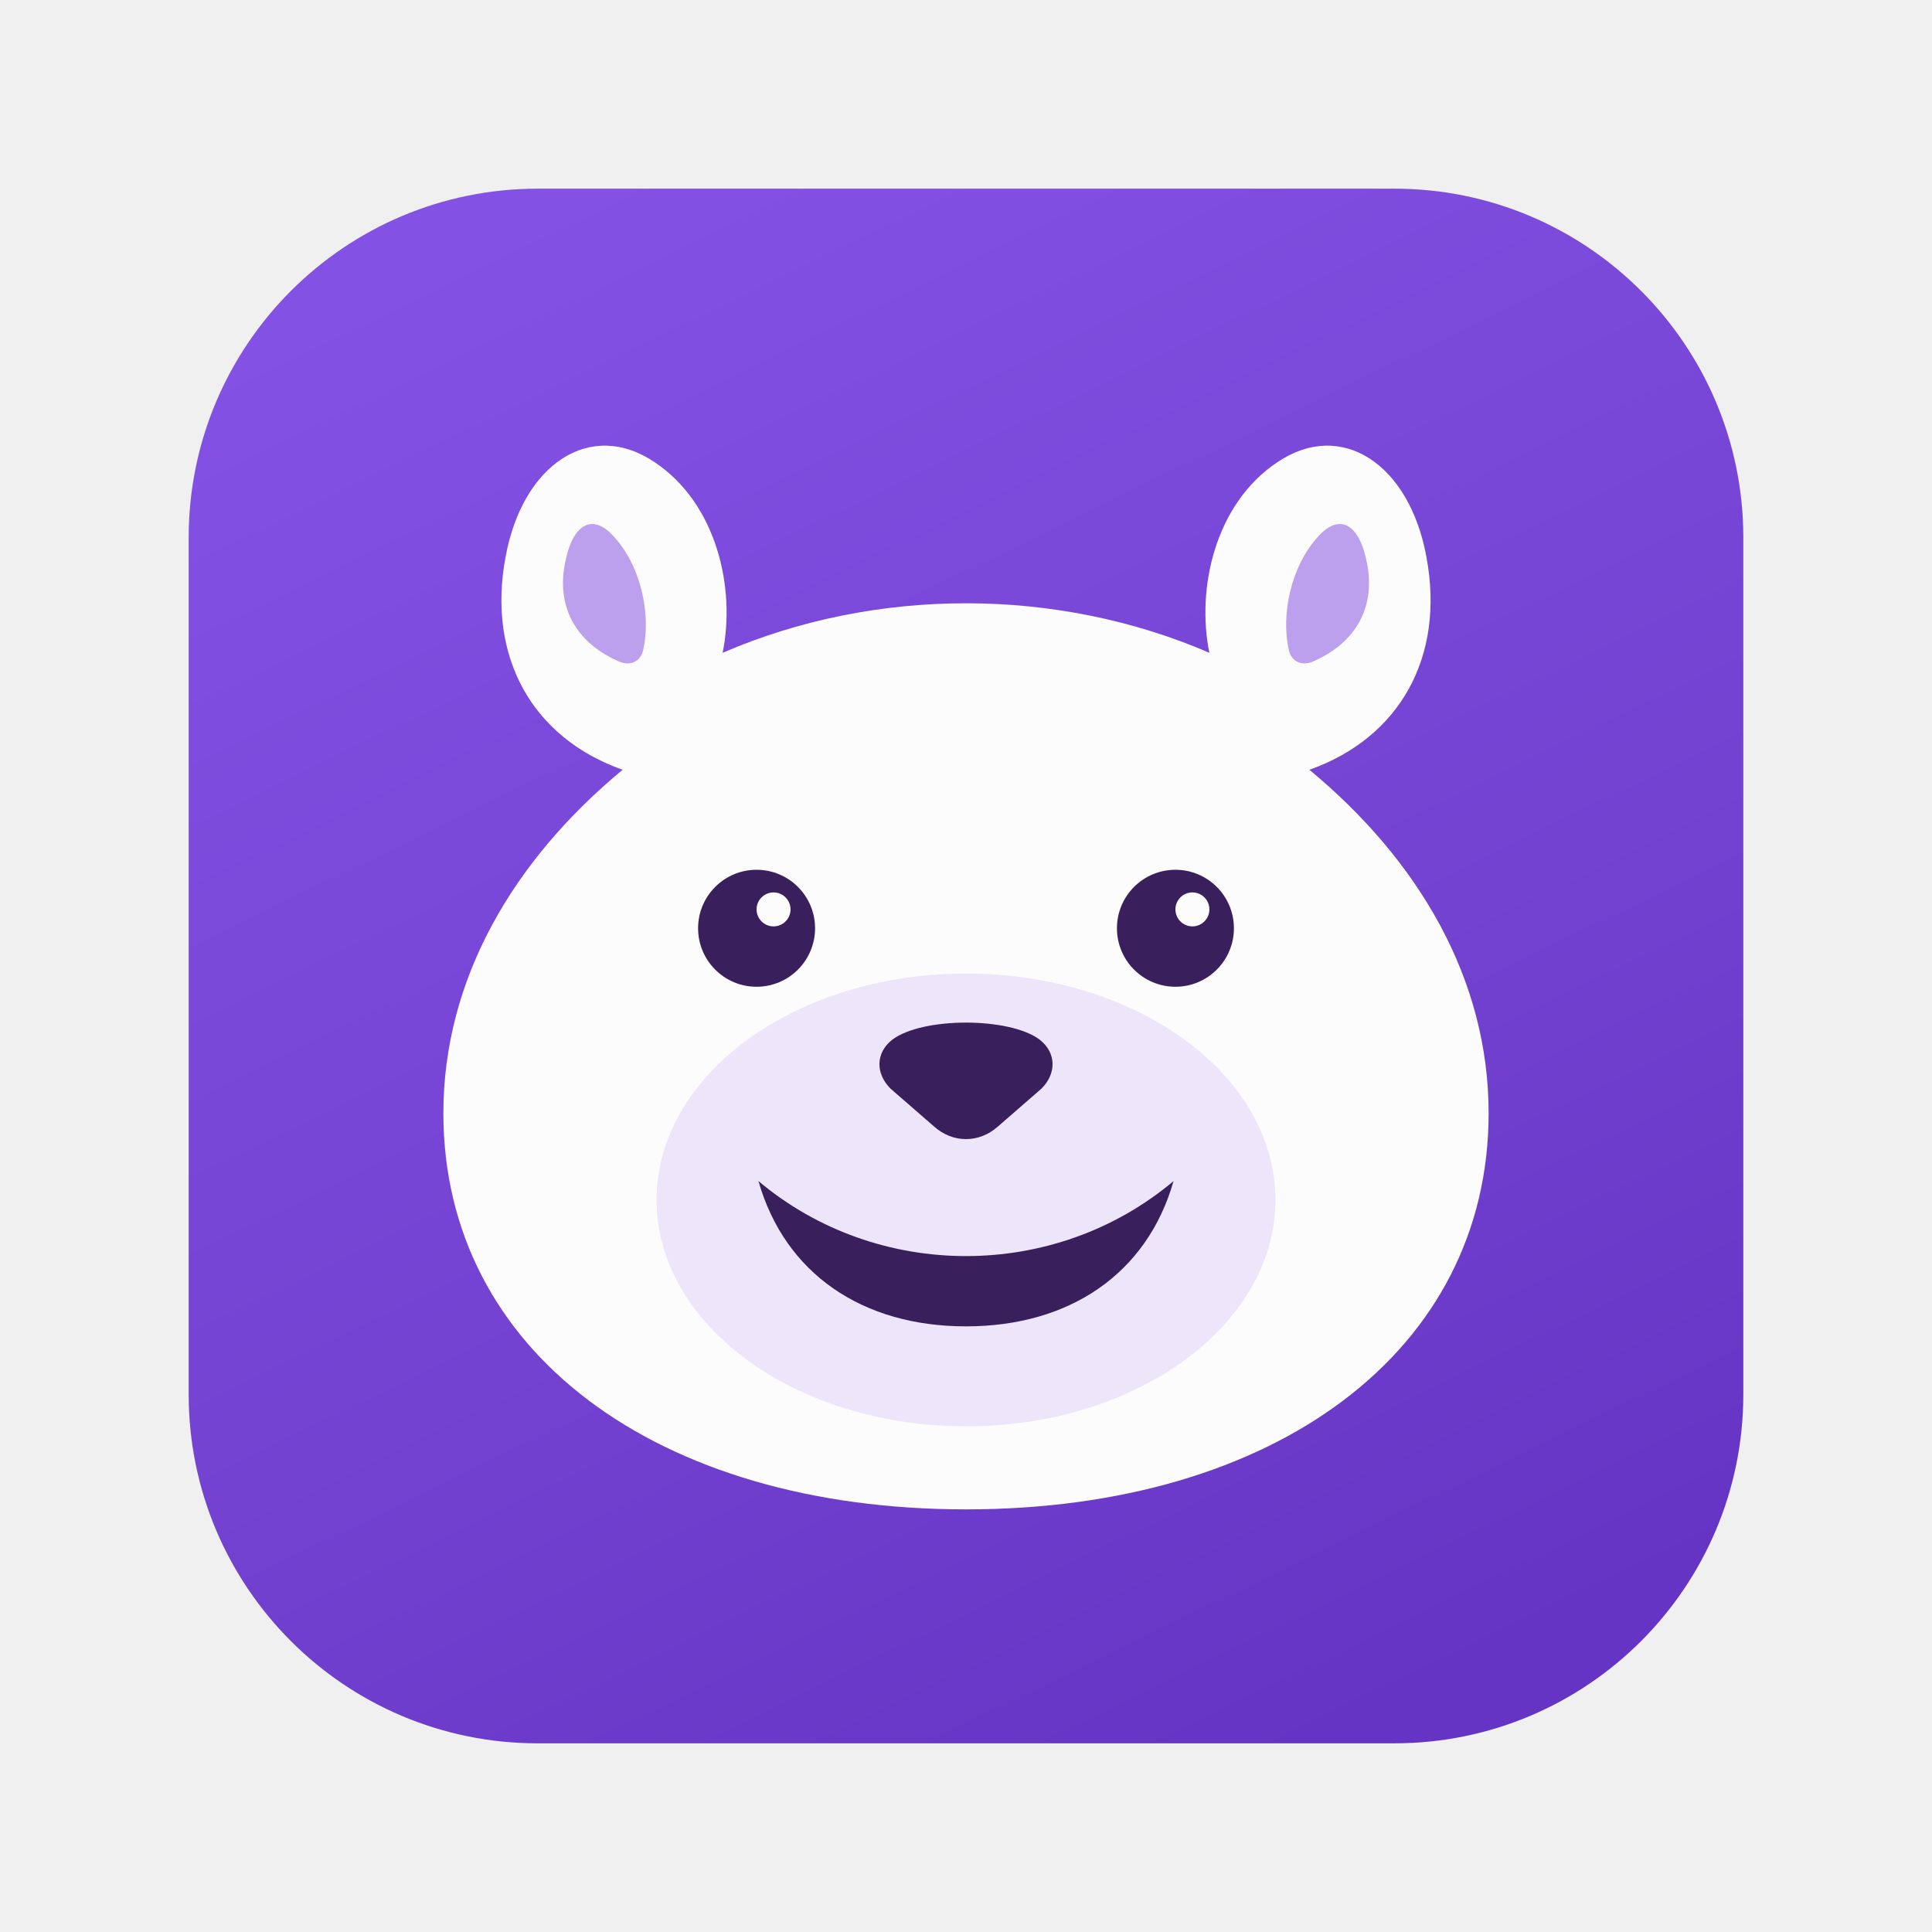
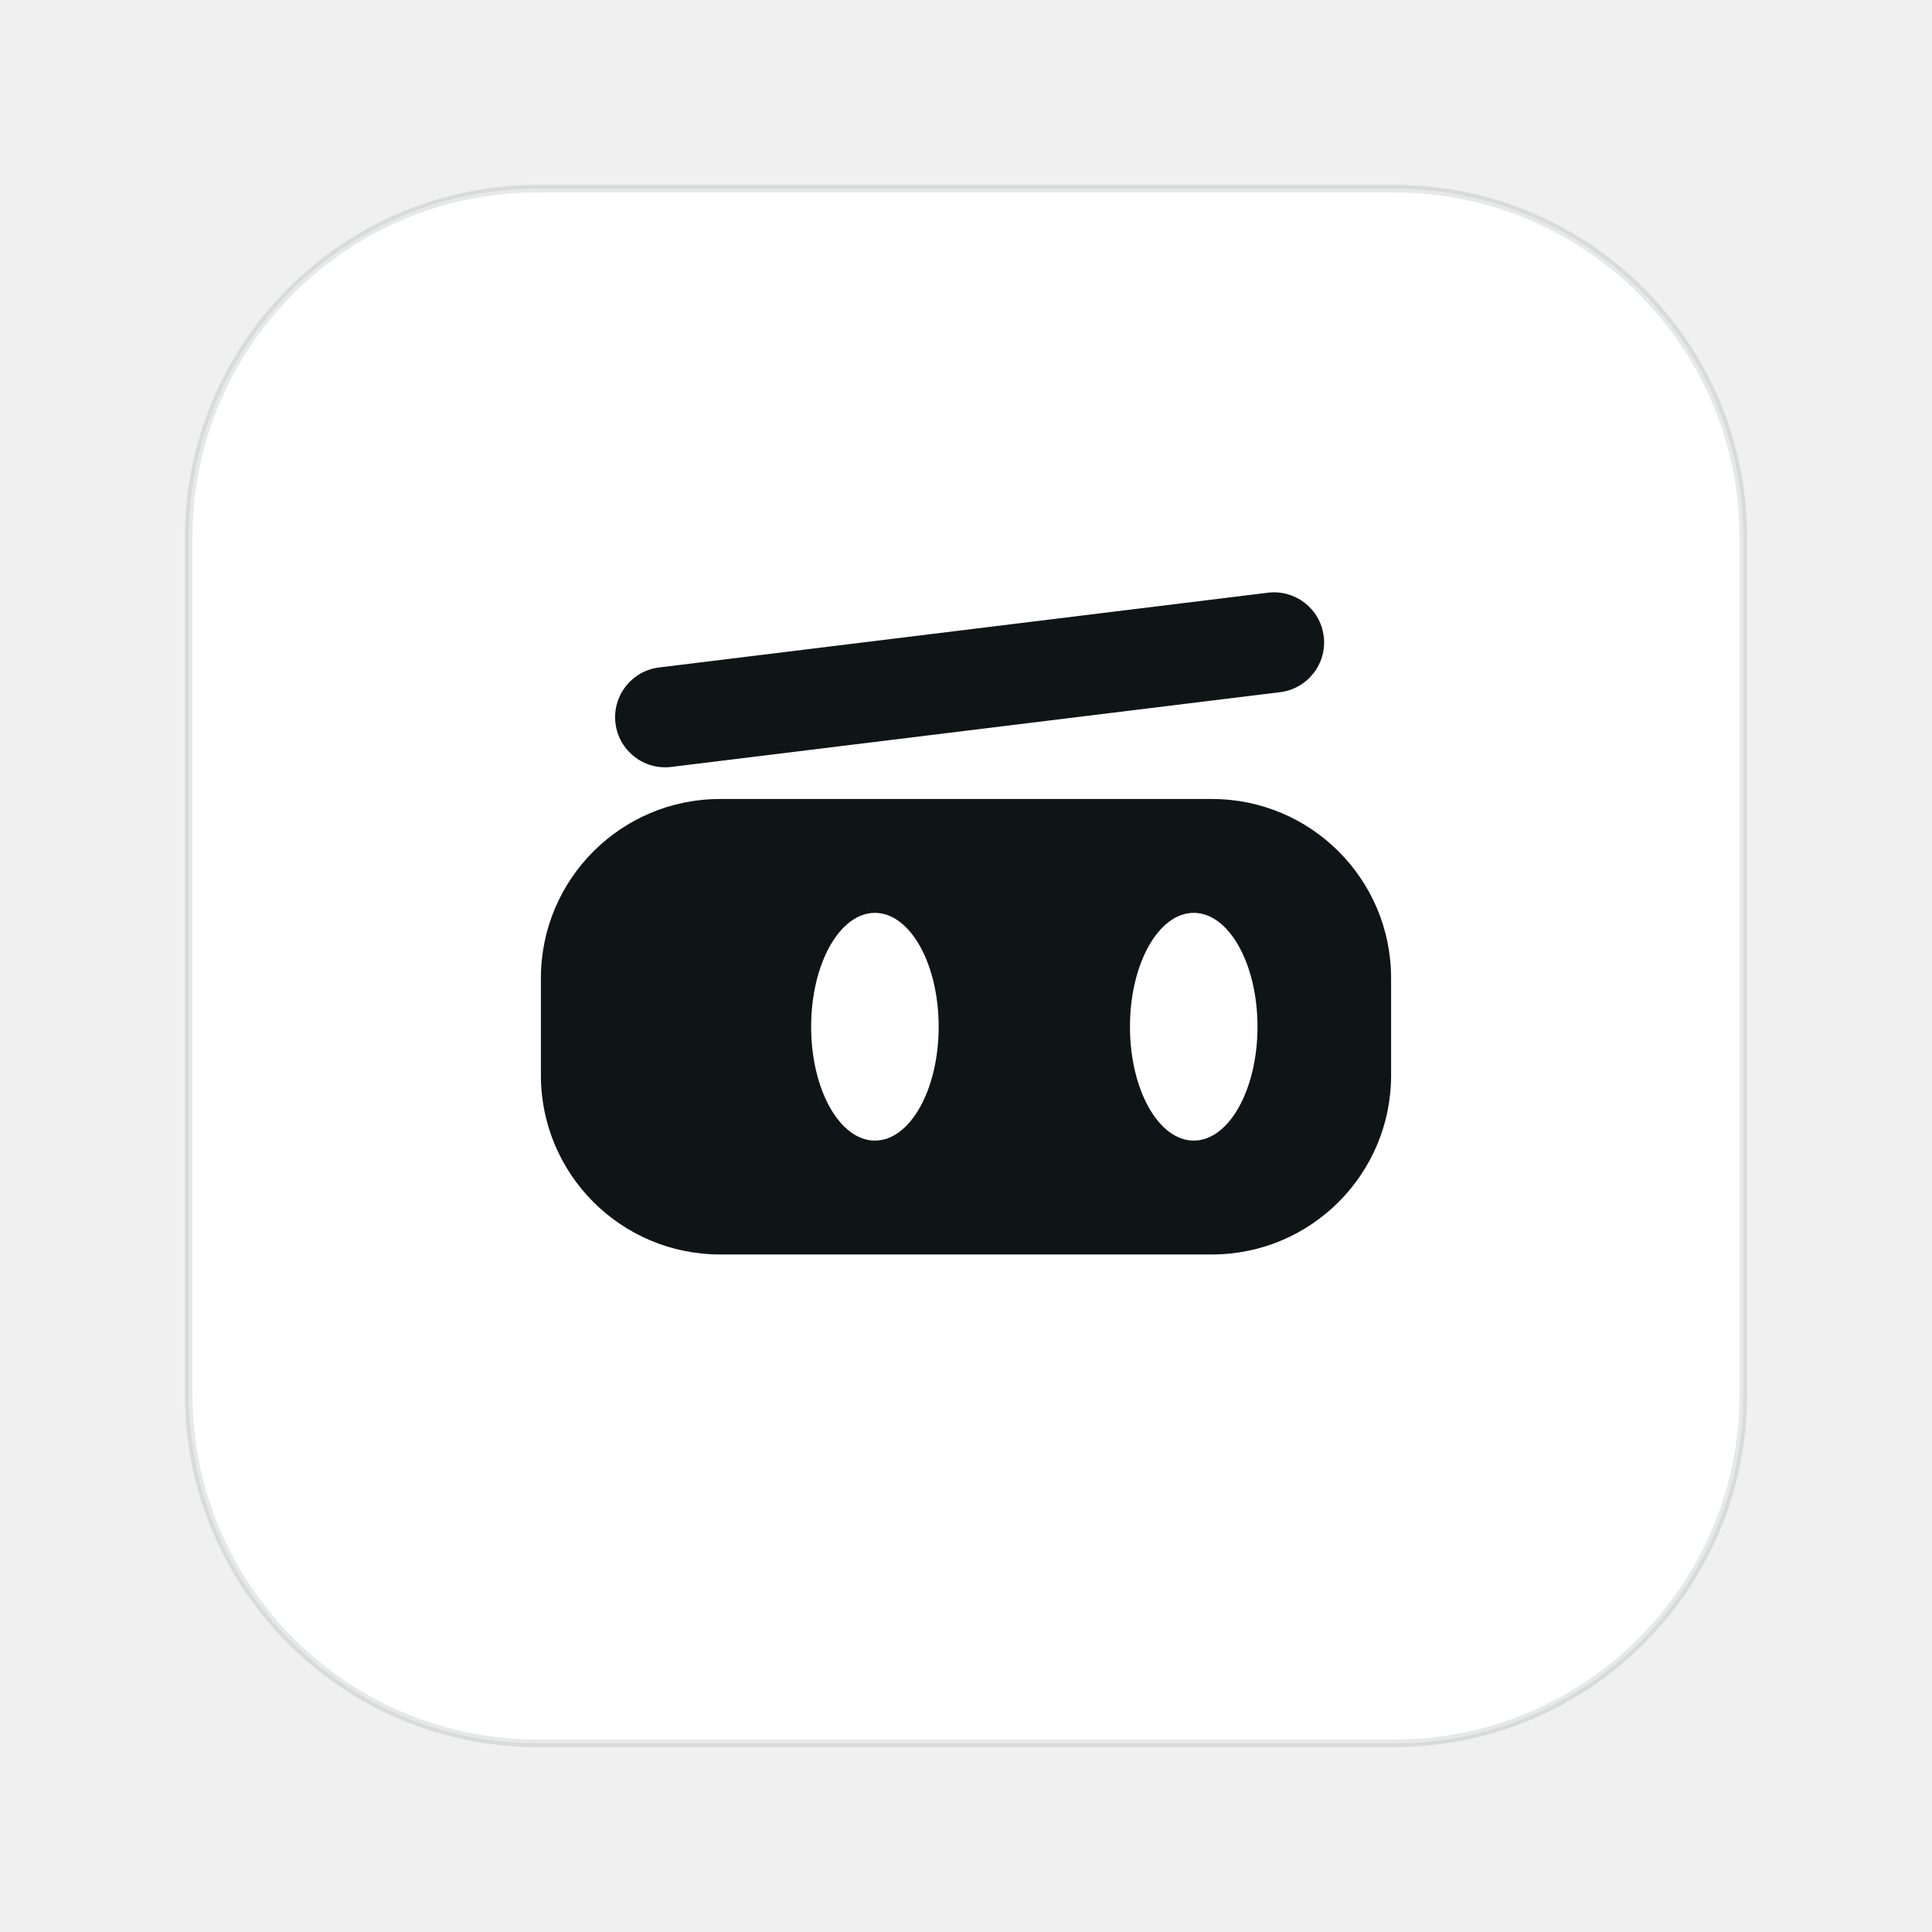
<svg xmlns="http://www.w3.org/2000/svg" width="1024" height="1024" viewBox="0 0 1024 1024">
-   <defs>
-     <linearGradient id="tile" x1="300" y1="100" x2="700" y2="924" gradientUnits="userSpaceOnUse">
-       <stop stop-color="#8351e4" />
-       <stop offset="0.6" stop-color="#7442d1" />
-       <stop offset="1" stop-color="#6534c4" />
-     </linearGradient>
-   </defs>
-   <rect x="100" y="100" width="824" height="824" rx="185" fill="url(#tile)" />
-   <path d="M330 408c-48-17-72-60-62-113 9-49 45-73 79-50 33 22 43 67 36 101 81-35 177-35 258 0-7-34 3-79 36-101 34-23 70 1 79 50 10 53-14 96-62 113 58 48 95 111 95 182 0 126-113 210-277 210S235 716 235 590c0-71 37-134 95-182z" fill="#fcfcfc" />
-   <path d="M329 351c-24-10-35-30-29-55 4-18 14-24 25-12 15 16 20 42 16 60-1 6-6 9-12 7zM695 351c24-10 35-30 29-55-4-18-14-24-25-12-15 16-20 42-16 60 1 6 6 9 12 7z" fill="#bca0ee" />
-   <ellipse cx="512" cy="636" rx="164" ry="120" fill="#ede5fa" />
-   <circle cx="401" cy="492" r="31" fill="#39205c" />
-   <circle cx="410" cy="482" r="9" fill="#fcfcfc" />
-   <circle cx="623" cy="492" r="31" fill="#39205c" />
-   <circle cx="632" cy="482" r="9" fill="#fcfcfc" />
-   <path d="M473 551c16-12 62-12 78 0 9 7 9 18 1 26l-23 20c-10 9-24 9-34 0l-23-20c-8-8-8-19 1-26z" fill="#39205c" />
-   <path d="M402 626c63 53 157 53 220 0-14 49-55 77-110 77s-96-28-110-77z" fill="#39205c" />
+   <rect x="100" y="100" width="824" height="824" rx="185" fill="#ffffff" stroke="#0f1417" stroke-opacity="0.1" stroke-width="4" />
+   <g transform="translate(100 100) scale(0.8046875)" fill="#0f1417">
+     <rect x="279.375" y="290.5" width="470" height="66" rx="33" transform="rotate(-7 514.375 323.5)" />
+     <rect x="232" y="402" width="560" height="300" rx="118" />
+     <ellipse cx="452" cy="552" rx="42" ry="75" fill="#ffffff" />
+     <ellipse cx="662" cy="552" rx="42" ry="75" fill="#ffffff" />
+   </g>
</svg>
